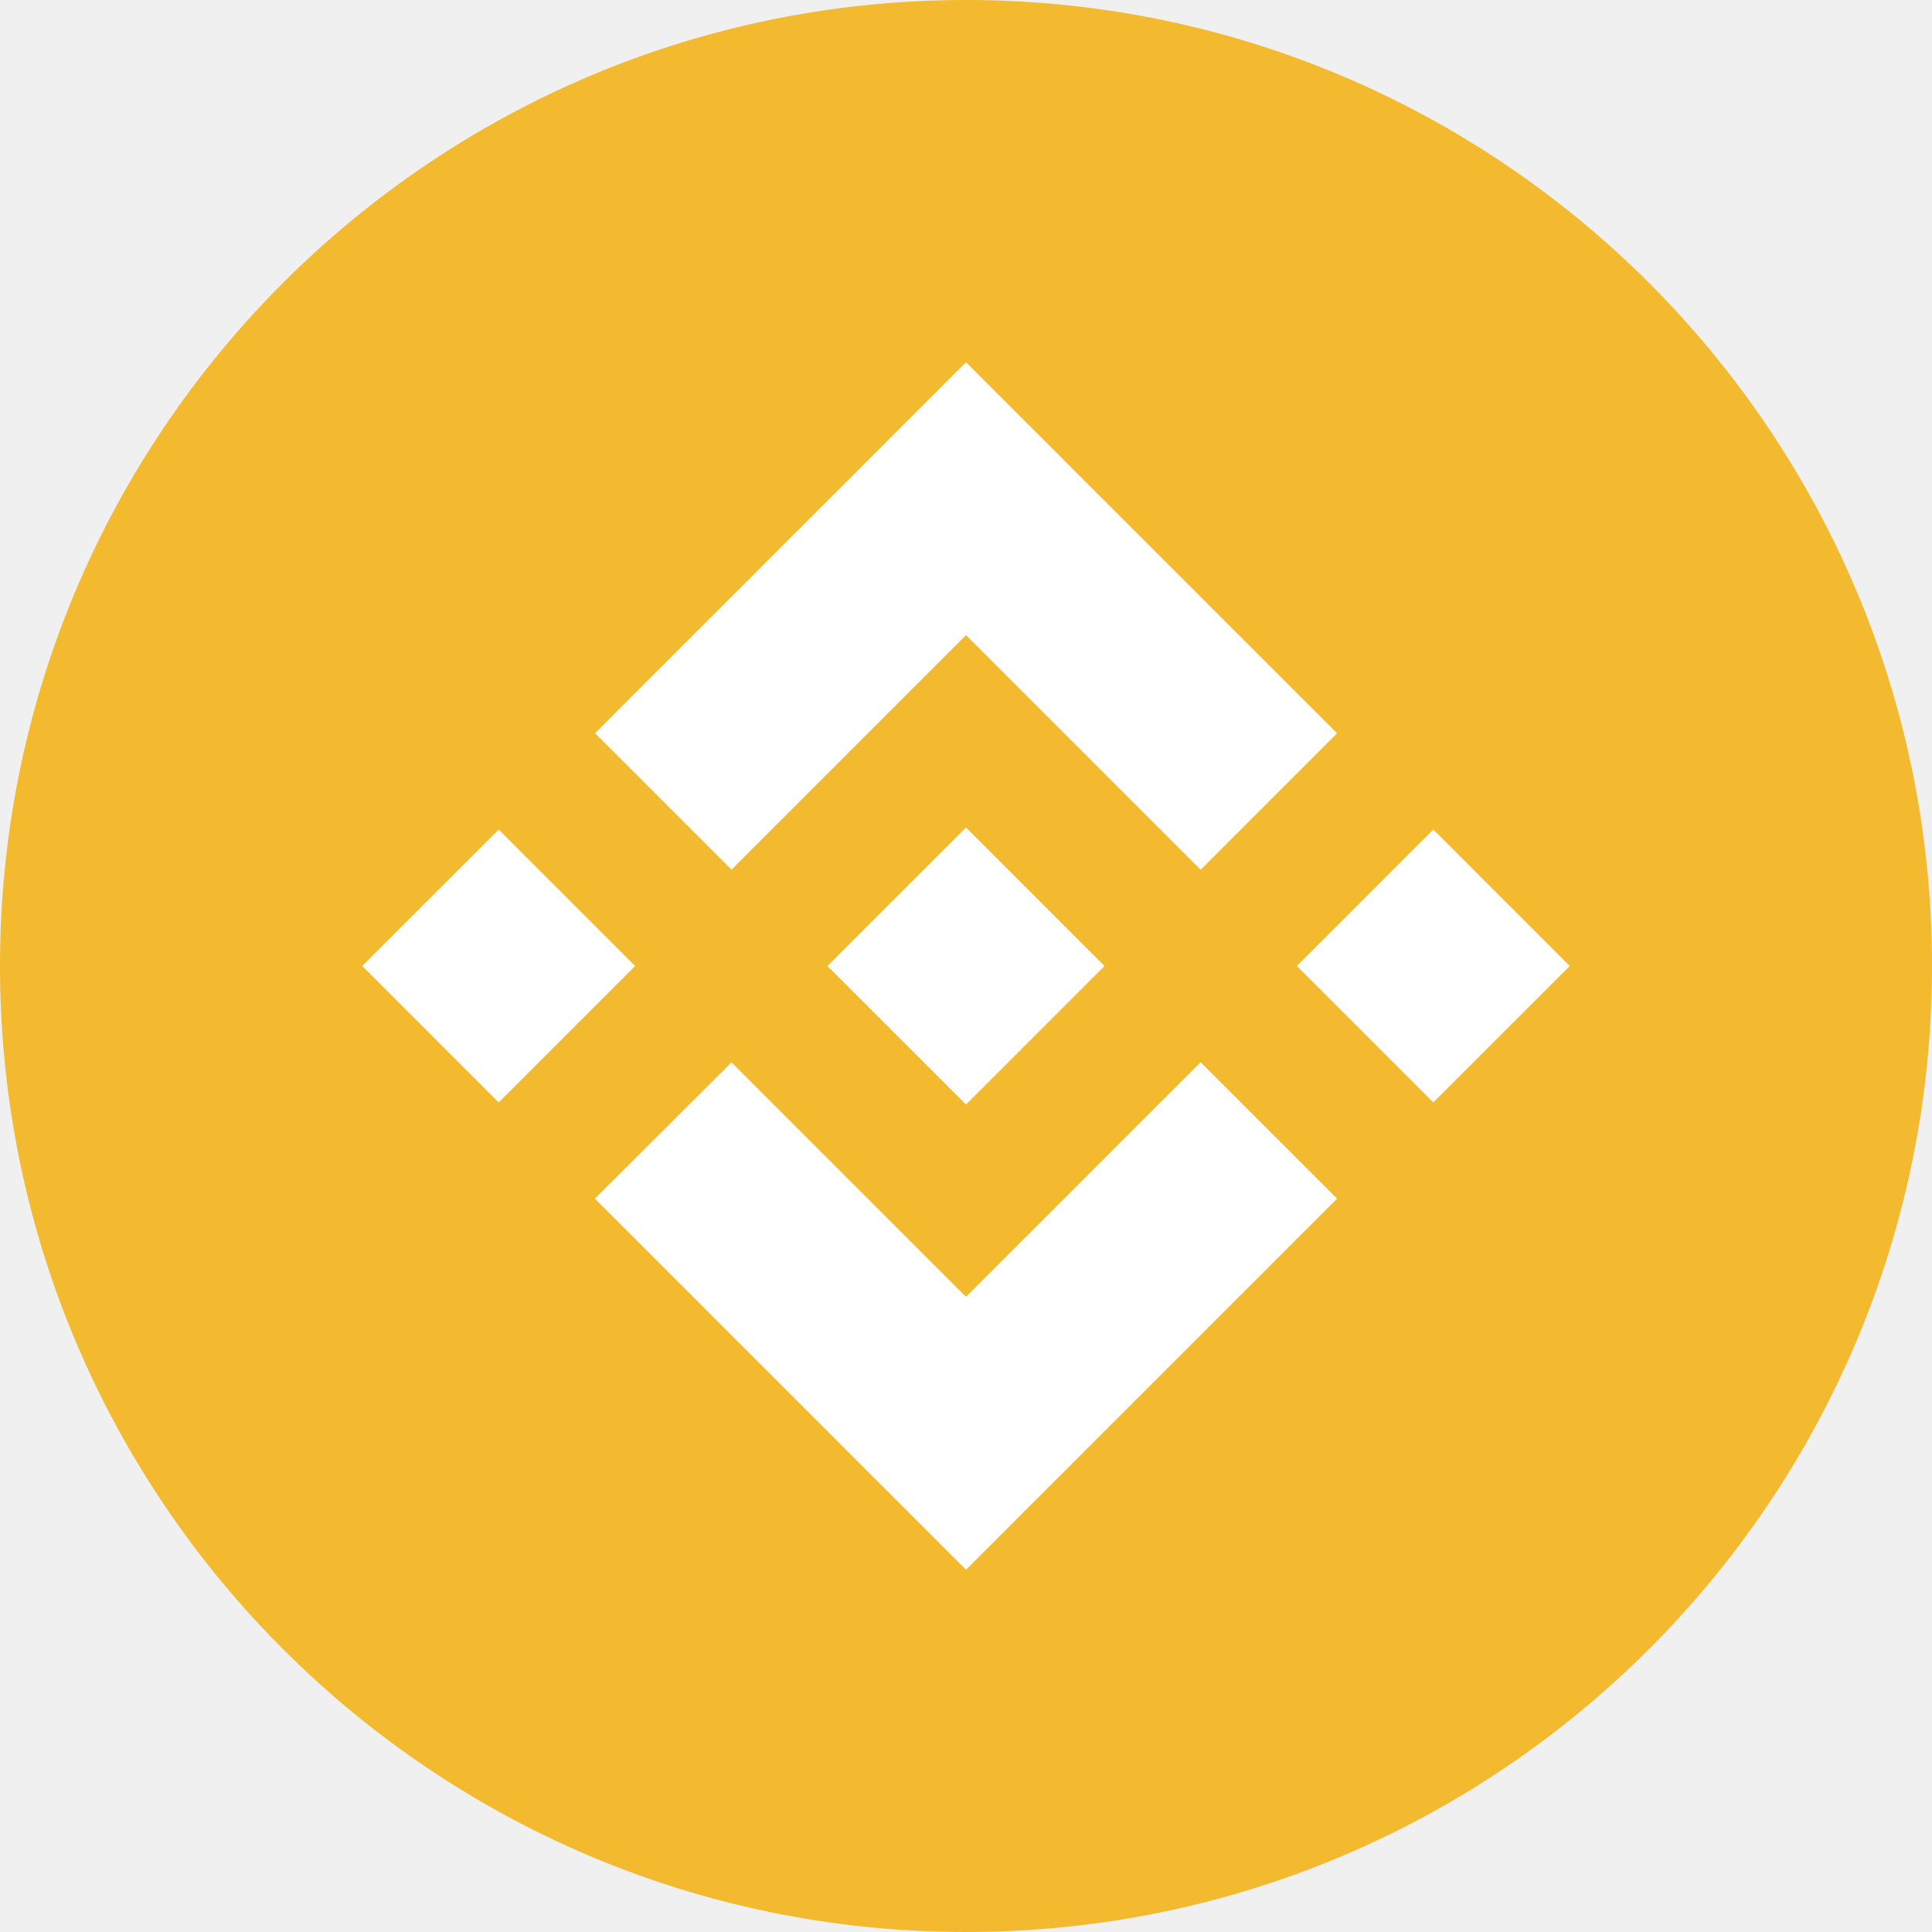
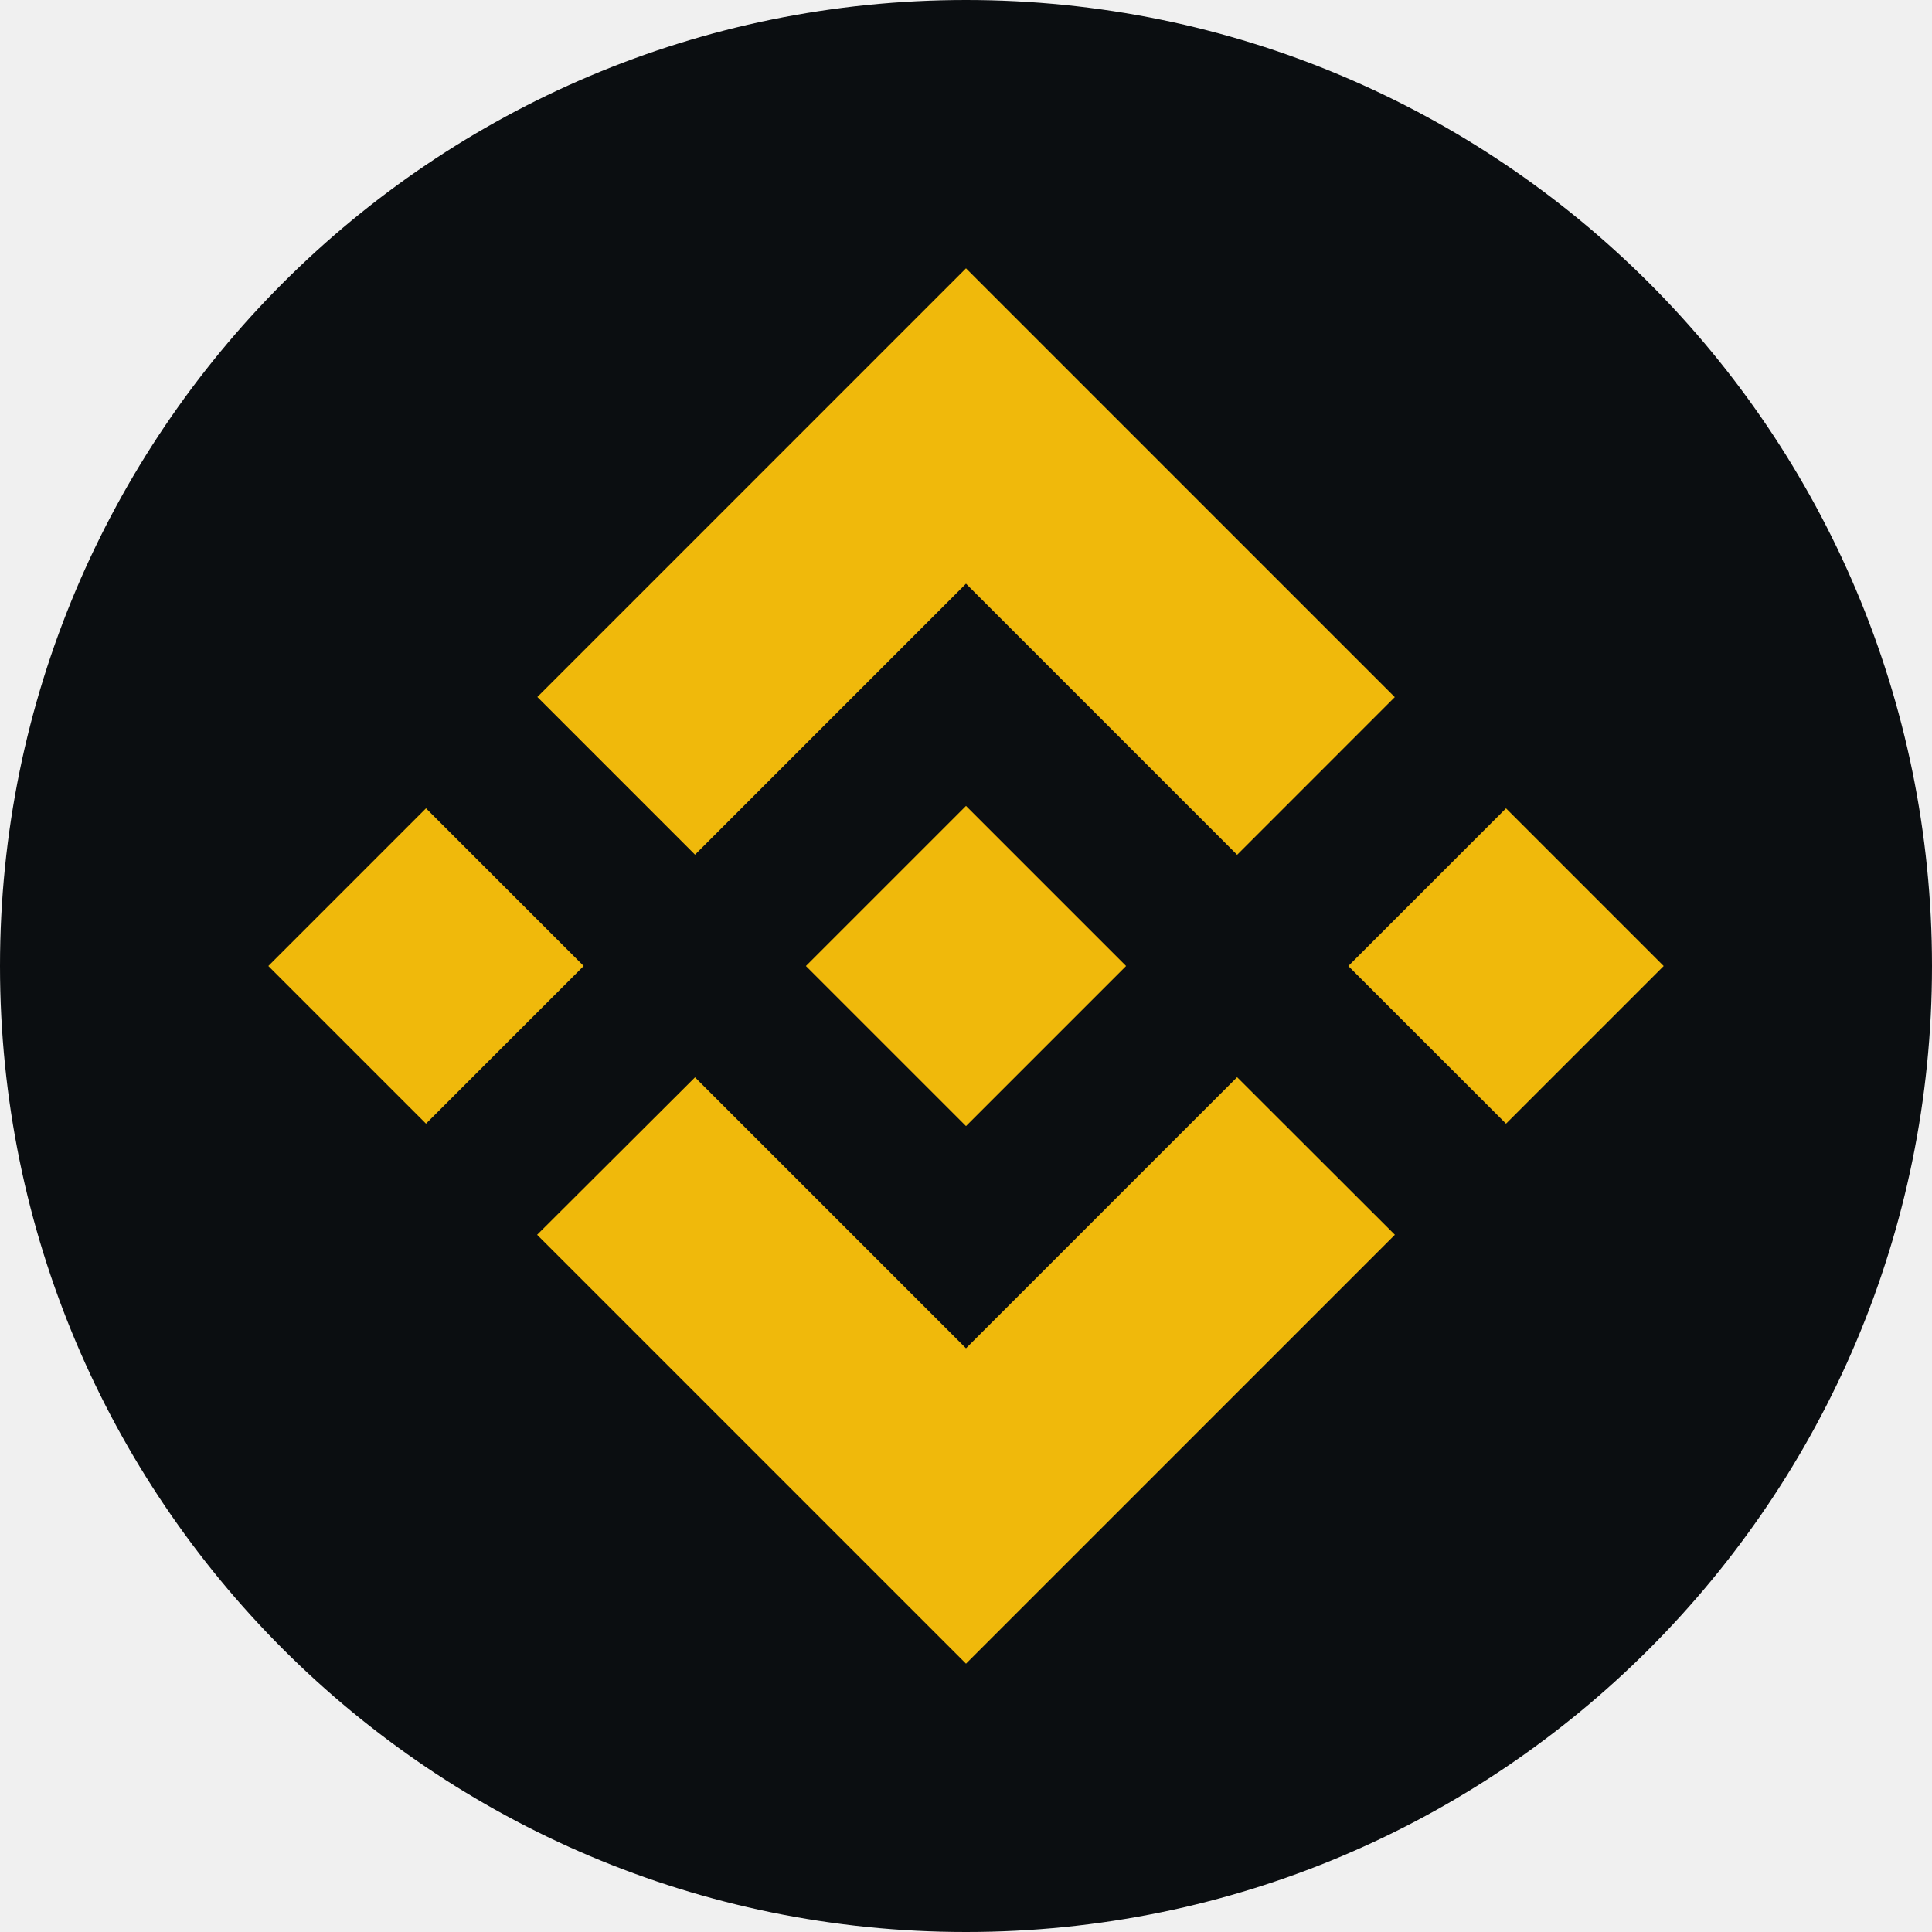
- <svg xmlns="http://www.w3.org/2000/svg" viewBox="0 0 32 32">
-   <g fill="none">
-     <circle cx="16" cy="16" r="16" fill="#F3BA2F" />
-     <path fill="#FFF" d="M12.116 14.404L16 10.52l3.886 3.886 2.26-2.26L16 6l-6.144 6.144 2.26 2.26zM6 16l2.26-2.26L10.52 16l-2.26 2.26L6 16zm6.116 1.596L16 21.48l3.886-3.886 2.26 2.259L16 26l-6.144-6.144-.003-.003 2.263-2.257zM21.48 16l2.26-2.26L26 16l-2.26 2.26L21.48 16zm-3.188-.002h.002V16L16 18.294l-2.291-2.29-.004-.004.004-.003.401-.402.195-.195L16 13.706l2.293 2.293z" />
-   </g>
+ <svg xmlns="http://www.w3.org/2000/svg" width="96" height="96" viewBox="0 0 96 96" fill="none">
+   <circle cx="48" cy="48" r="48" fill="#0B0E11" />
+   <path d="M34.535 42.468L48 29.003L61.472 42.475L69.306 34.64L48 13.333L26.701 34.633L34.535 42.468ZM21.168 40.165L29.003 47.999L21.168 55.834L13.333 48L21.168 40.165ZM34.535 53.532L48 66.996L61.471 53.525L69.311 61.356L69.306 61.36L48 82.667L26.7 61.367L26.689 61.356L34.535 53.532ZM82.667 48.001L74.833 55.835L66.998 48.001L74.833 40.166L82.667 48.001Z" fill="#F0B90B" />
+   <path d="M55.947 47.996H55.95L48 40.046L40.046 48L40.056 48.011L48 55.954L55.954 48L55.947 47.996Z" fill="#F0B90B" />
</svg>
